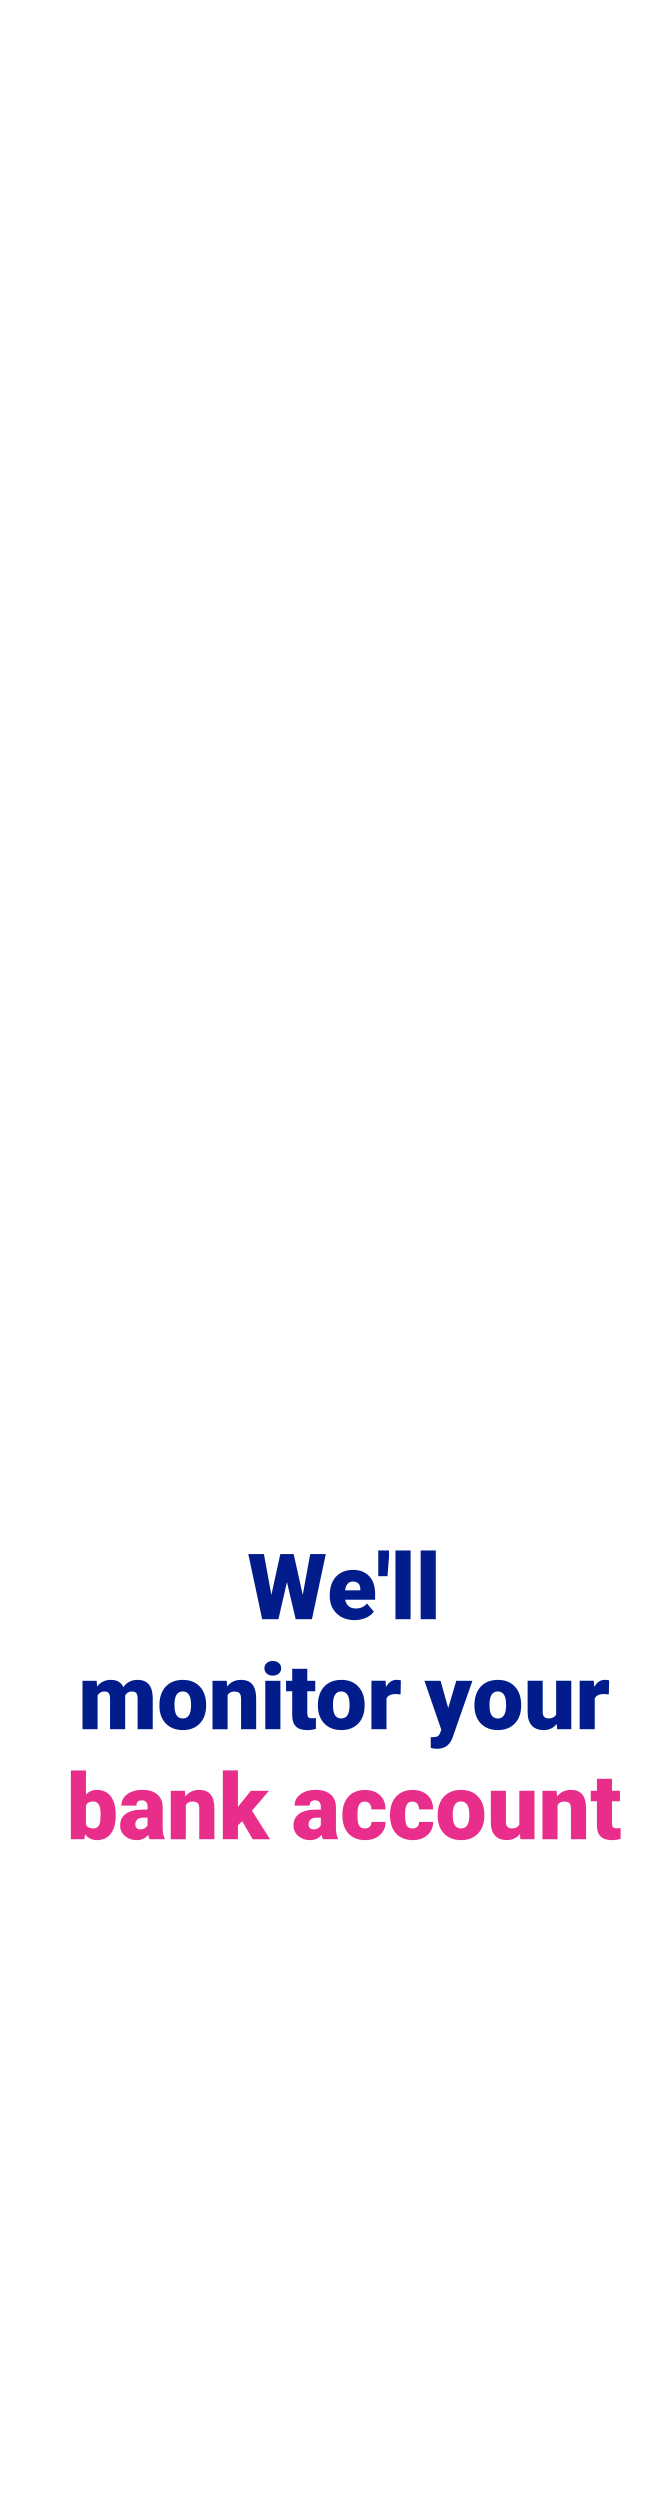
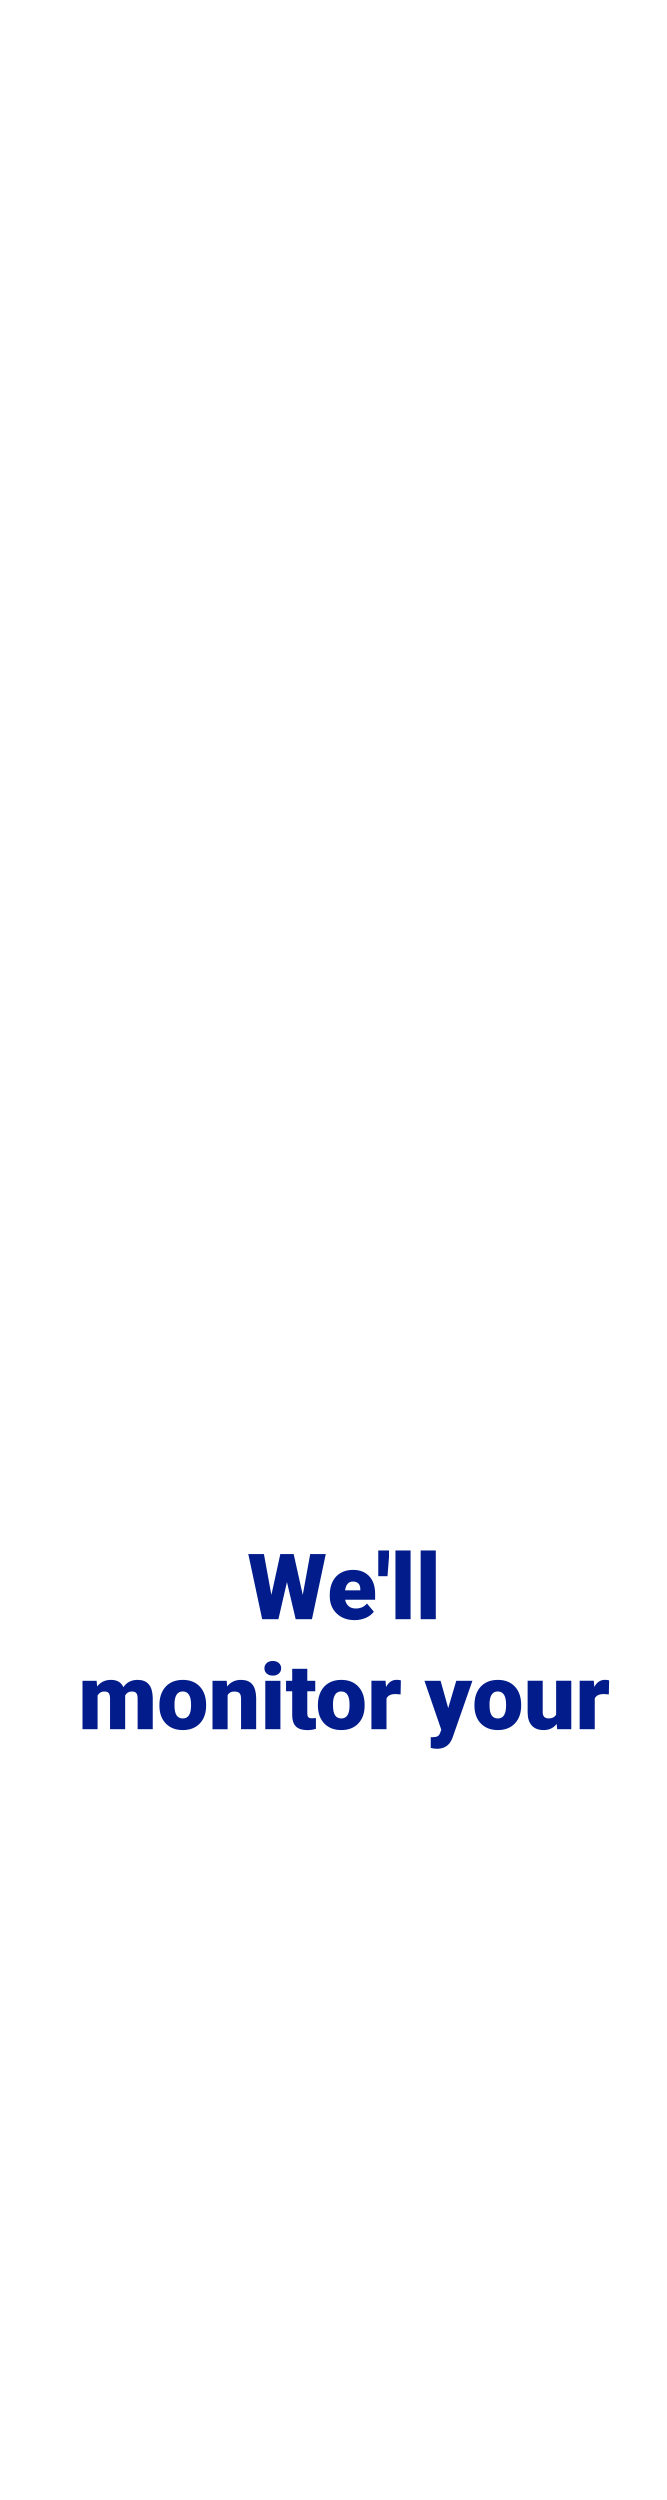
<svg xmlns="http://www.w3.org/2000/svg" id="Layer_1" viewBox="0 0 160 600">
-   <style>.st0{fill:#021d8b}.st1{fill:#e82d8a}</style>
+   <style>.st0{fill:#021d8b}</style>
  <path class="st0" d="M72.66 382.78l1.79-9.81h3.74l-3.32 15.64h-3.91l-2.09-8.92-2.05 8.92h-3.9l-3.33-15.64h3.75l1.79 9.81 2.15-9.81h3.2l2.18 9.81zM85.12 388.83c-1.78 0-3.23-.53-4.33-1.6s-1.65-2.45-1.65-4.15v-.3c0-1.19.22-2.24.66-3.15.44-.91 1.08-1.61 1.93-2.11.84-.5 1.85-.75 3.01-.75 1.63 0 2.92.51 3.87 1.52.95 1.01 1.42 2.43 1.42 4.24v1.41h-7.2c.13.65.41 1.16.85 1.54s1 .56 1.7.56c1.15 0 2.04-.4 2.69-1.2l1.65 1.96c-.45.62-1.09 1.12-1.92 1.49-.84.35-1.73.54-2.68.54zm-.41-9.26c-1.06 0-1.69.7-1.89 2.11h3.65v-.28c.01-.58-.13-1.03-.44-1.35-.3-.32-.74-.48-1.32-.48zM93.35 373.85l-.35 4.44h-2.22v-6.18h2.58v1.74zM98.54 388.61h-3.63v-16.5h3.63v16.5zM104.59 388.61h-3.63v-16.5h3.63v16.5zM23.19 403.39l.12 1.36c.82-1.05 1.93-1.58 3.32-1.58 1.47 0 2.46.58 2.98 1.75.79-1.17 1.93-1.75 3.42-1.75 2.36 0 3.57 1.43 3.63 4.28v7.56h-3.63v-7.34c0-.59-.1-1.03-.3-1.3-.2-.27-.57-.41-1.1-.41-.72 0-1.25.32-1.6.96l.01.15v7.94h-3.63v-7.32c0-.61-.1-1.05-.29-1.32-.19-.27-.56-.41-1.11-.41-.69 0-1.22.32-1.59.96v8.09H19.8v-11.62h3.39zM38.26 409.09c0-1.16.23-2.19.68-3.1s1.1-1.6 1.94-2.09c.84-.49 1.84-.73 2.98-.73 1.74 0 3.11.54 4.11 1.62s1.5 2.54 1.5 4.4v.13c0 1.81-.5 3.25-1.51 4.31-1.01 1.06-2.37 1.59-4.09 1.59-1.65 0-2.98-.5-3.99-1.49s-1.54-2.34-1.62-4.03v-.61zm3.62.23c0 1.07.17 1.86.5 2.36.34.5.83.75 1.49.75 1.29 0 1.95-.99 1.98-2.98v-.37c0-2.08-.67-3.13-2-3.13-1.21 0-1.87.9-1.97 2.7v.67zM54.4 403.39l.12 1.36c.8-1.05 1.91-1.58 3.32-1.58 1.21 0 2.11.36 2.71 1.08.6.72.91 1.81.93 3.27v7.49h-3.63v-7.34c0-.59-.12-1.02-.35-1.29s-.67-.41-1.29-.41c-.71 0-1.24.28-1.58.84v8.21H51V403.4h3.4zM63.46 400.39c0-.52.19-.94.56-1.27.37-.33.86-.49 1.45-.49s1.08.17 1.45.49c.37.33.56.75.56 1.27s-.19.94-.56 1.27c-.37.33-.86.49-1.45.49s-1.08-.16-1.45-.49c-.38-.33-.56-.75-.56-1.27zm3.84 14.62h-3.63v-11.62h3.63v11.62zM73.75 400.5v2.89h1.91v2.51h-1.91v5.32c0 .44.08.74.24.91s.47.26.93.26c.36 0 .66-.02.9-.06v2.59c-.65.21-1.33.31-2.04.31-1.25 0-2.17-.29-2.76-.88-.59-.59-.89-1.48-.89-2.67v-5.77h-1.48v-2.51h1.48v-2.89h3.62zM76.3 409.09c0-1.16.23-2.19.68-3.1s1.1-1.6 1.94-2.09c.84-.49 1.84-.73 2.98-.73 1.74 0 3.11.54 4.11 1.62s1.5 2.54 1.5 4.4v.13c0 1.81-.5 3.25-1.51 4.31-1.01 1.06-2.37 1.59-4.09 1.59-1.65 0-2.98-.5-3.99-1.49s-1.54-2.34-1.62-4.03v-.61zm3.62.23c0 1.07.17 1.86.5 2.36.34.5.83.75 1.49.75 1.29 0 1.95-.99 1.98-2.98v-.37c0-2.08-.67-3.13-2-3.13-1.21 0-1.87.9-1.97 2.7v.67zM96.14 406.66l-1.19-.09c-1.14 0-1.87.36-2.19 1.07V415h-3.62v-11.62h3.39l.12 1.49c.61-1.14 1.46-1.71 2.55-1.71.39 0 .72.04 1.01.13l-.07 3.37zM107.57 409.94l1.93-6.55h3.88l-4.74 13.57-.2.49c-.67 1.5-1.86 2.26-3.57 2.26-.47 0-.97-.07-1.49-.21v-2.58h.47c.51 0 .9-.07 1.17-.22.27-.15.47-.41.6-.79l.29-.77-4.04-11.74h3.87l1.83 6.54zM113.87 409.09c0-1.16.23-2.19.68-3.1s1.1-1.6 1.94-2.09c.84-.49 1.84-.73 2.98-.73 1.74 0 3.11.54 4.11 1.62s1.5 2.54 1.5 4.4v.13c0 1.81-.5 3.25-1.51 4.31-1.01 1.06-2.37 1.59-4.09 1.59-1.65 0-2.98-.5-3.99-1.49s-1.54-2.34-1.62-4.03v-.61zm3.62.23c0 1.07.17 1.86.5 2.36.34.5.83.75 1.49.75 1.29 0 1.95-.99 1.98-2.98v-.37c0-2.08-.67-3.13-2-3.13-1.21 0-1.87.9-1.97 2.7v.67zM133.6 413.75c-.77.98-1.8 1.47-3.1 1.47-1.27 0-2.24-.37-2.89-1.11-.66-.74-.98-1.81-.98-3.2v-7.53h3.62v7.55c0 1 .48 1.49 1.45 1.49.83 0 1.42-.3 1.77-.89v-8.15h3.64V415h-3.39l-.12-1.25zM146.12 406.66l-1.19-.09c-1.14 0-1.87.36-2.19 1.07V415h-3.62v-11.62h3.39l.12 1.49c.61-1.14 1.46-1.71 2.55-1.71.39 0 .72.04 1.01.13l-.07 3.37z" />
-   <path class="st1" d="M27.77 435.7c0 1.91-.39 3.37-1.18 4.39s-1.9 1.54-3.33 1.54c-1.18 0-2.13-.47-2.86-1.41l-.15 1.19h-3.24v-16.5h3.62v5.81c.67-.77 1.54-1.15 2.61-1.15 1.45 0 2.56.52 3.35 1.56s1.18 2.5 1.18 4.38v.19zm-3.63-.24c0-1.12-.15-1.91-.45-2.39-.3-.48-.75-.71-1.37-.71-.82 0-1.38.31-1.7.93v4.61c.31.62.88.92 1.72.92.85 0 1.39-.42 1.62-1.24.12-.4.18-1.11.18-2.12zM35.91 441.41c-.13-.24-.24-.58-.34-1.04-.67.84-1.6 1.26-2.79 1.26-1.1 0-2.03-.33-2.79-.99-.77-.66-1.15-1.49-1.15-2.5 0-1.26.47-2.21 1.4-2.86s2.28-.97 4.06-.97h1.12v-.62c0-1.07-.46-1.61-1.39-1.61-.86 0-1.29.42-1.29 1.27h-3.62c0-1.12.48-2.04 1.43-2.74.96-.7 2.17-1.05 3.66-1.05s2.65.36 3.51 1.08 1.3 1.71 1.32 2.98v5.15c.01 1.07.18 1.88.49 2.45v.18h-3.62zm-2.26-2.36c.45 0 .83-.1 1.12-.29.3-.19.51-.41.64-.66v-1.86h-1.05c-1.26 0-1.89.57-1.89 1.7 0 .33.11.6.33.8s.5.31.85.31zM44.37 429.79l.12 1.36c.8-1.05 1.91-1.58 3.32-1.58 1.21 0 2.11.36 2.71 1.08.6.72.91 1.81.93 3.27v7.49h-3.63v-7.34c0-.59-.12-1.02-.35-1.29-.24-.28-.67-.41-1.29-.41-.71 0-1.24.28-1.58.84v8.21h-3.62V429.8h3.39zM58.12 437.08l-1.02 1.02v3.31h-3.62V424.9h3.62v8.77l.37-.48 2.73-3.39h4.34l-4.07 4.78 4.34 6.84h-4.15l-2.54-4.34zM77.51 441.41c-.13-.24-.24-.58-.34-1.04-.67.84-1.6 1.26-2.79 1.26-1.1 0-2.03-.33-2.79-.99-.77-.66-1.15-1.49-1.15-2.5 0-1.26.47-2.21 1.4-2.86s2.28-.97 4.06-.97H77v-.62c0-1.07-.46-1.61-1.39-1.61-.86 0-1.29.42-1.29 1.27H70.7c0-1.12.48-2.04 1.43-2.74.96-.7 2.17-1.05 3.66-1.05s2.65.36 3.51 1.08 1.3 1.71 1.32 2.98v5.15c.01 1.07.18 1.88.49 2.45v.18h-3.6zm-2.27-2.36c.45 0 .83-.1 1.12-.29.3-.19.51-.41.64-.66v-1.86h-1.05c-1.26 0-1.89.57-1.89 1.7 0 .33.11.6.33.8s.51.31.85.31zM87.55 438.83c.51 0 .9-.14 1.18-.41.28-.28.42-.66.41-1.15h3.39c0 1.27-.46 2.32-1.37 3.14-.91.82-2.09 1.22-3.53 1.22-1.69 0-3.02-.53-4-1.59s-1.46-2.53-1.46-4.4v-.15c0-1.17.22-2.21.65-3.11.43-.9 1.06-1.59 1.87-2.07s1.78-.72 2.9-.72c1.51 0 2.71.42 3.6 1.26s1.33 1.97 1.33 3.41h-3.39c0-.6-.15-1.06-.44-1.39s-.69-.48-1.18-.48c-.94 0-1.49.6-1.64 1.79-.05.38-.08.9-.08 1.57 0 1.17.14 1.98.42 2.43s.73.65 1.34.65zM98.98 438.83c.51 0 .9-.14 1.18-.41.28-.28.42-.66.41-1.15h3.39c0 1.27-.46 2.32-1.37 3.14-.91.82-2.09 1.22-3.53 1.22-1.69 0-3.02-.53-4-1.59s-1.46-2.53-1.46-4.4v-.15c0-1.17.22-2.21.65-3.11.43-.9 1.06-1.59 1.87-2.07s1.78-.72 2.9-.72c1.51 0 2.71.42 3.6 1.26s1.33 1.97 1.33 3.41h-3.39c0-.6-.15-1.06-.44-1.39s-.69-.48-1.18-.48c-.94 0-1.49.6-1.64 1.79-.05.38-.08.9-.08 1.57 0 1.17.14 1.98.42 2.43s.73.65 1.34.65zM105.04 435.49c0-1.16.23-2.19.68-3.1.45-.91 1.1-1.6 1.94-2.09s1.84-.73 2.98-.73c1.74 0 3.11.54 4.11 1.62 1 1.08 1.5 2.54 1.5 4.4v.13c0 1.81-.5 3.25-1.51 4.31-1.01 1.06-2.37 1.6-4.09 1.6-1.65 0-2.98-.5-3.99-1.49-1-.99-1.54-2.34-1.62-4.03v-.62zm3.62.23c0 1.07.17 1.86.5 2.36s.83.75 1.49.75c1.29 0 1.95-.99 1.98-2.98v-.37c0-2.08-.67-3.13-2-3.13-1.21 0-1.87.9-1.97 2.7v.67zM124.77 440.15c-.77.98-1.8 1.47-3.1 1.47-1.27 0-2.24-.37-2.89-1.11-.66-.74-.98-1.81-.98-3.2v-7.53h3.62v7.55c0 1 .48 1.49 1.45 1.49.83 0 1.42-.3 1.77-.89v-8.15h3.64v11.62h-3.39l-.12-1.25zM133.58 429.79l.12 1.36c.8-1.05 1.91-1.58 3.32-1.58 1.21 0 2.11.36 2.71 1.08.6.72.91 1.81.93 3.27v7.49h-3.63v-7.34c0-.59-.12-1.02-.35-1.29-.24-.28-.67-.41-1.29-.41-.71 0-1.24.28-1.58.84v8.21h-3.62V429.8h3.39zM146.88 426.9v2.89h1.91v2.51h-1.91v5.32c0 .44.08.74.24.91s.47.26.93.26c.36 0 .66-.02.9-.06v2.59c-.65.21-1.33.31-2.04.31-1.25 0-2.17-.29-2.76-.88s-.89-1.48-.89-2.67v-5.77h-1.48v-2.51h1.48v-2.89h3.62z" />
</svg>
